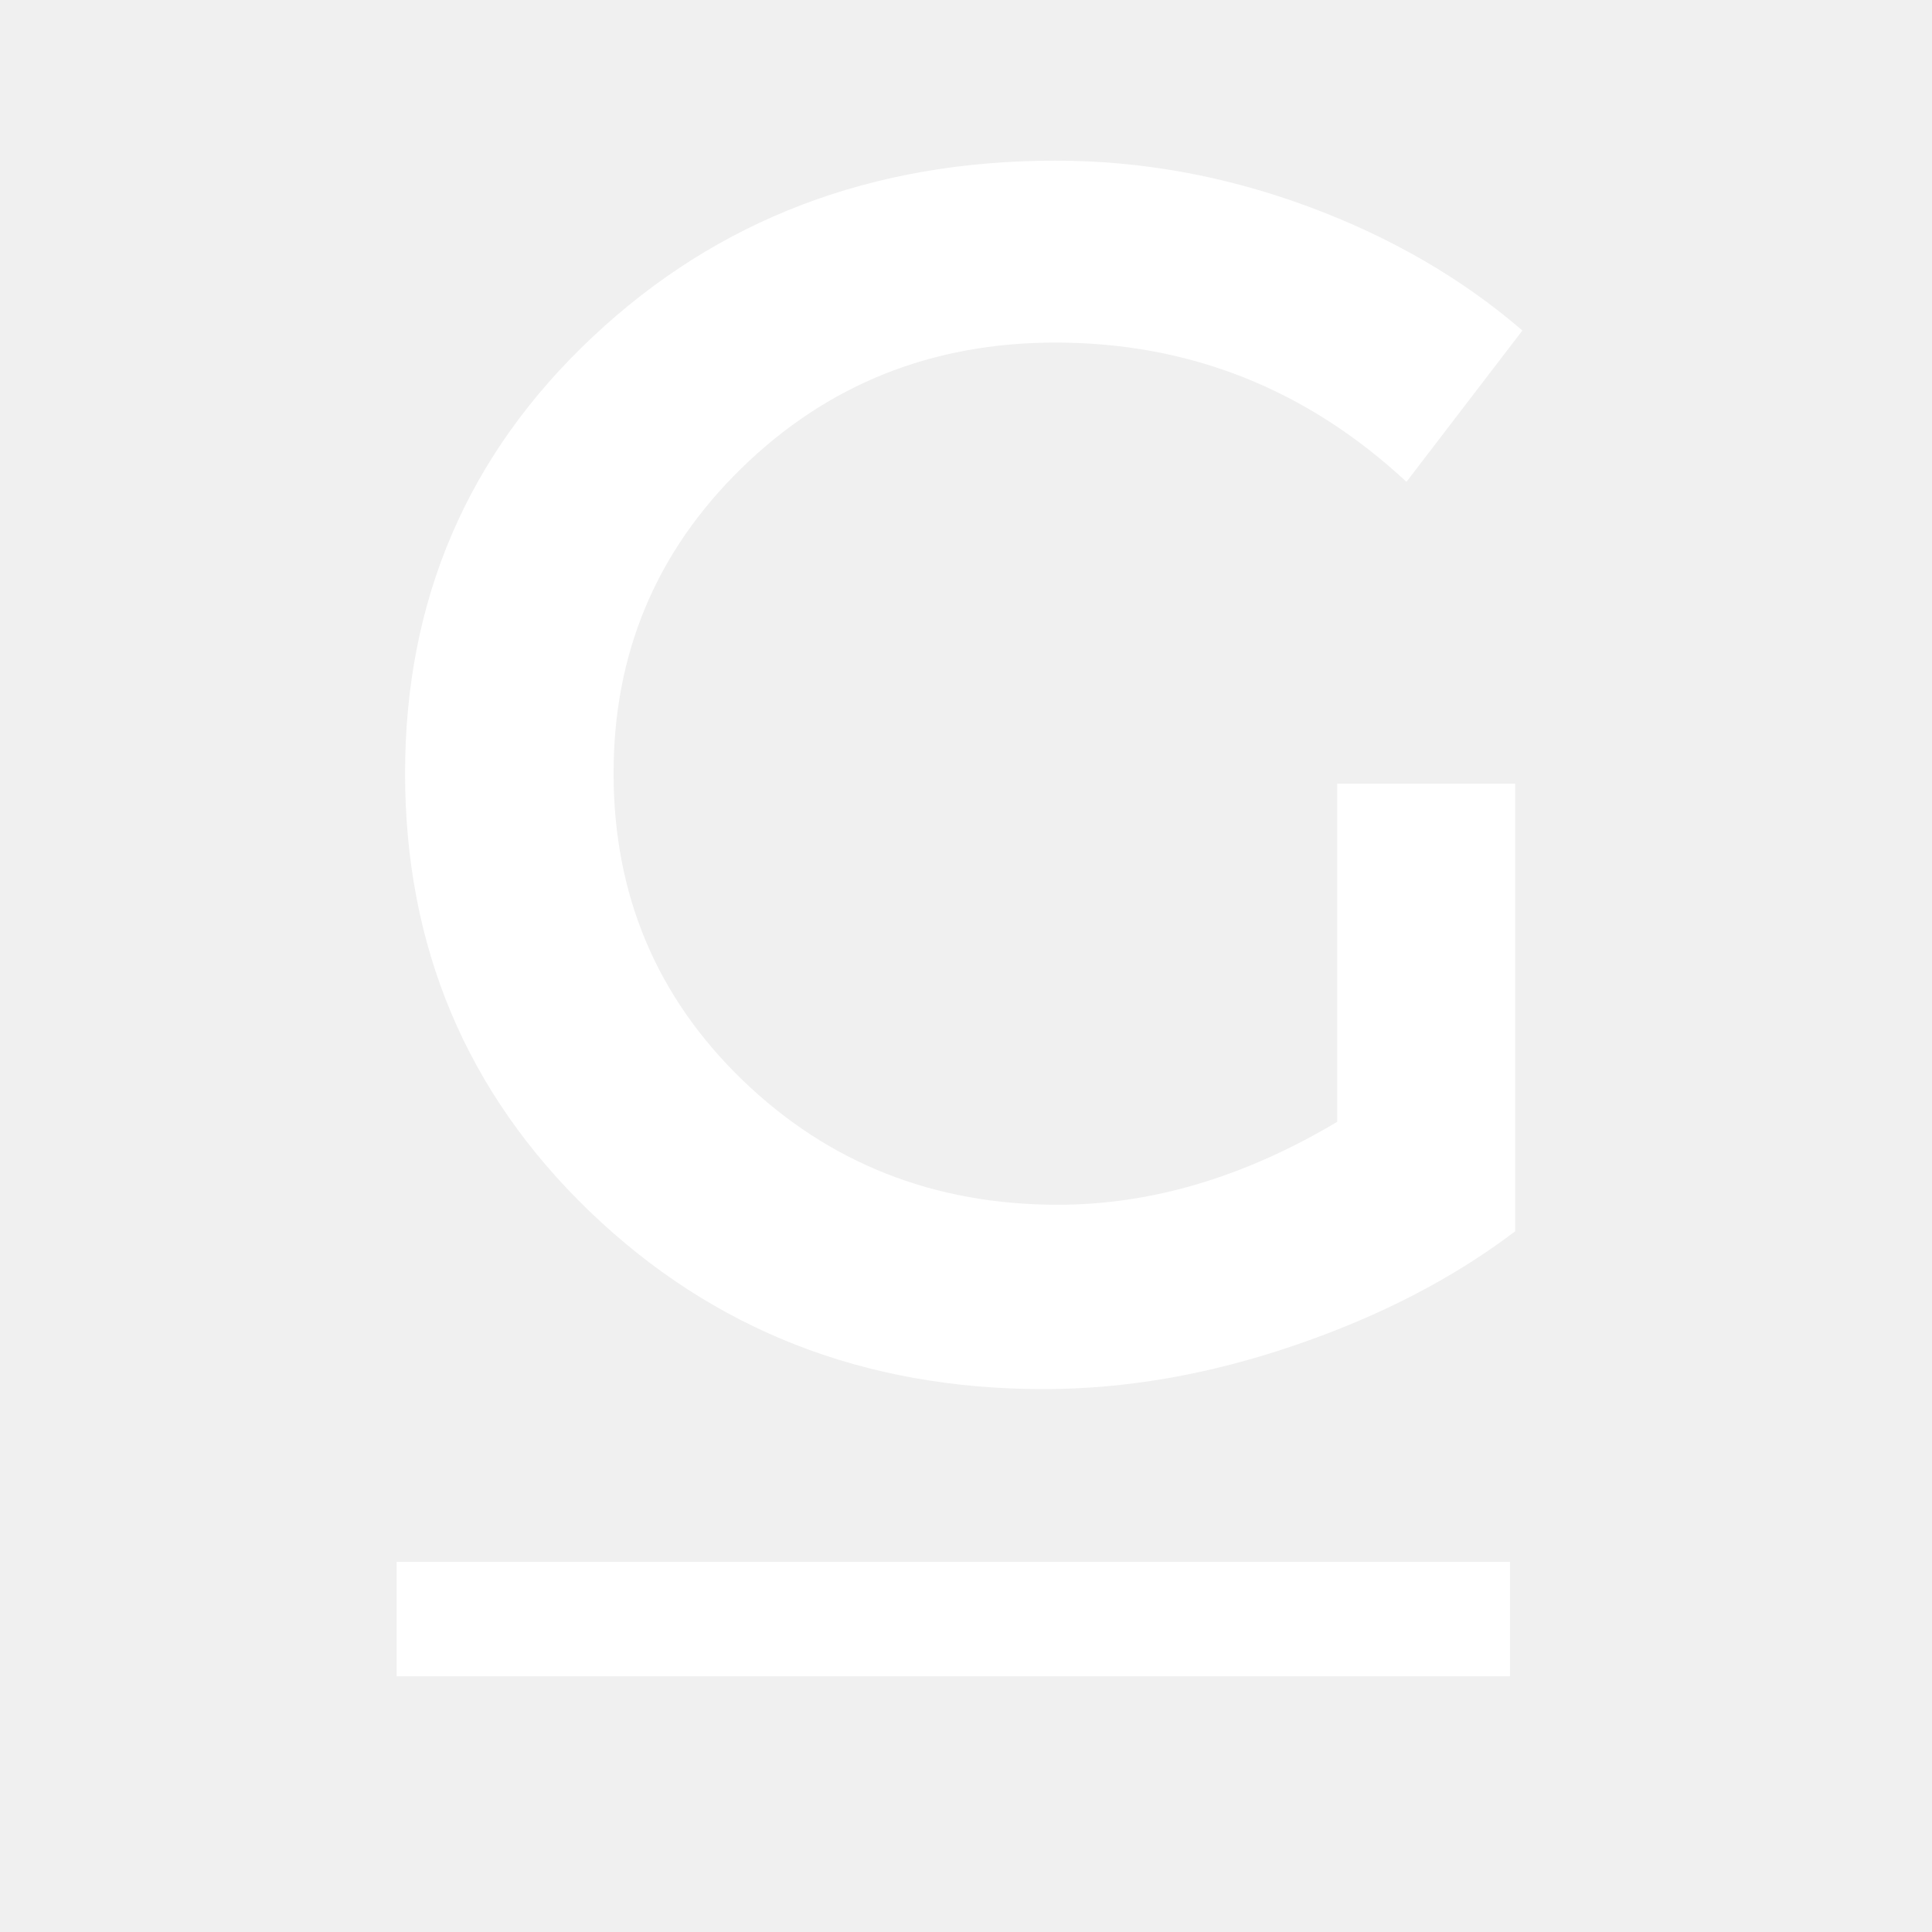
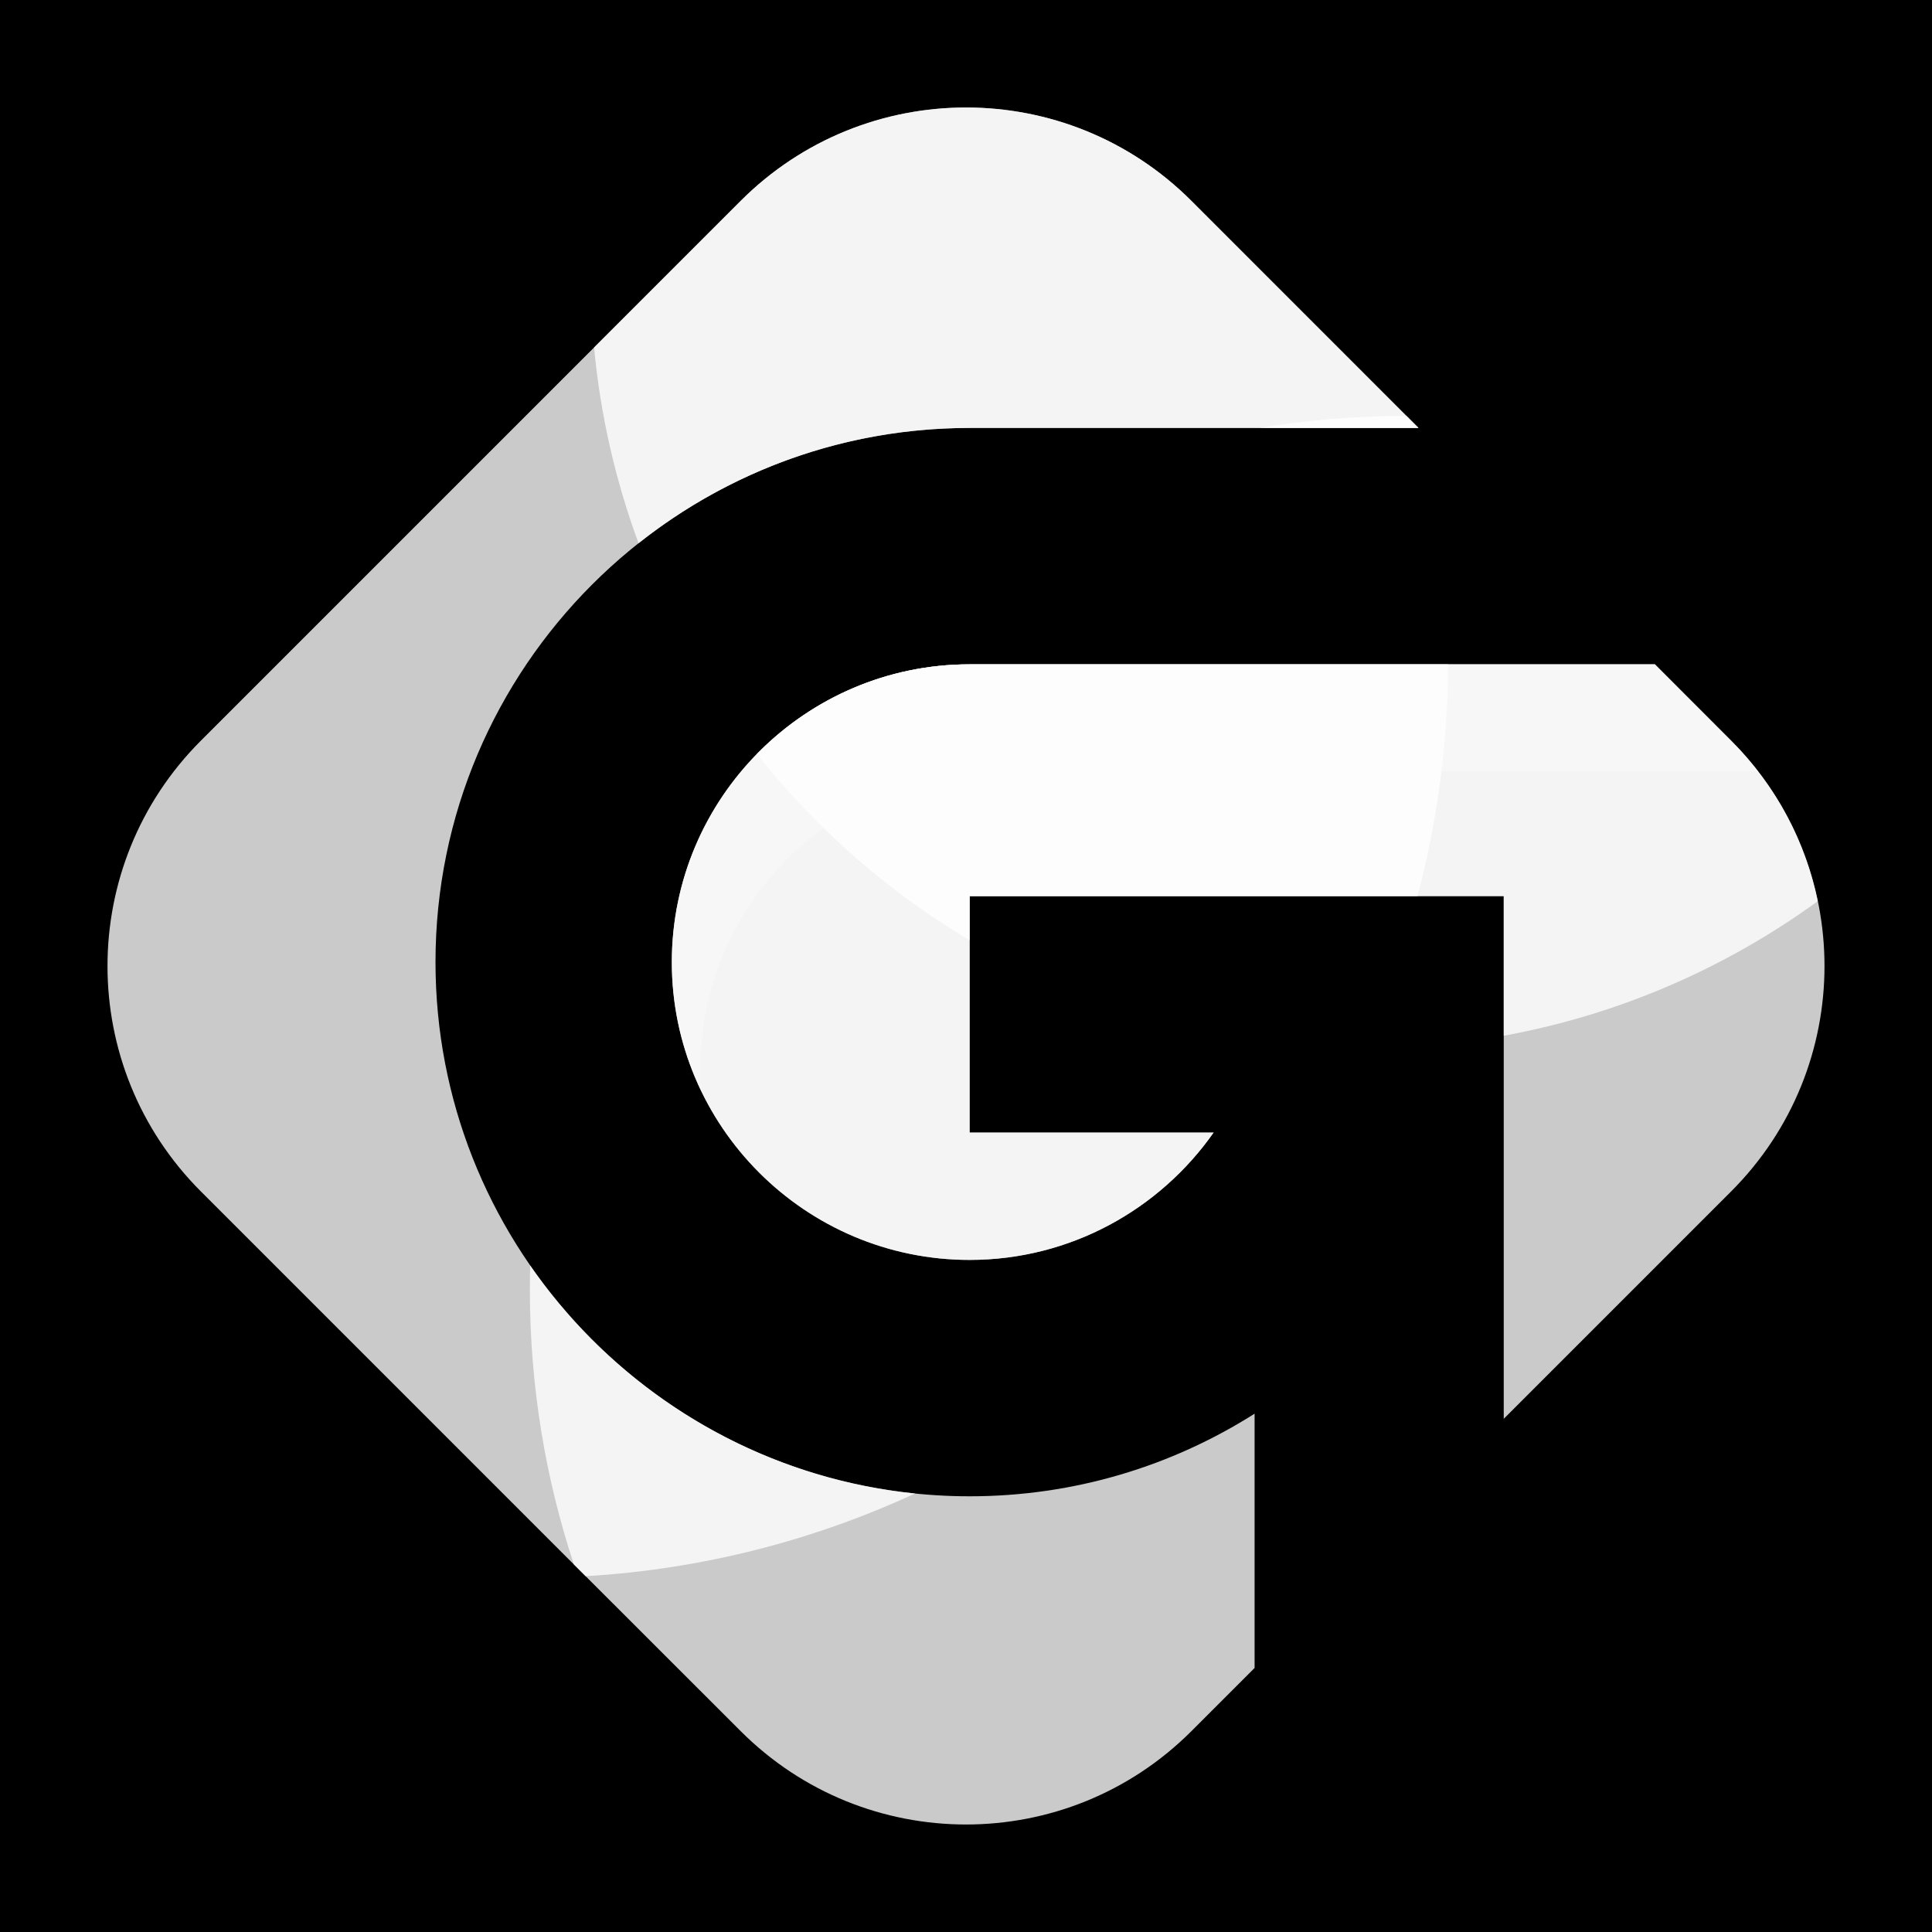
- <svg xmlns="http://www.w3.org/2000/svg" width="50" zoomAndPan="magnify" viewBox="0 0 37.5 37.5" height="50" preserveAspectRatio="xMidYMid meet" version="1.0">
+ <svg xmlns="http://www.w3.org/2000/svg" width="100" zoomAndPan="magnify" viewBox="0 0 75 75" height="100" preserveAspectRatio="xMidYMid meet" version="1.0">
  <defs>
-     <g />
+     <filter x="0%" y="0%" width="100%" height="100%" id="744da5032f">
+       <feColorMatrix values="0 0 0 0 1 0 0 0 0 1 0 0 0 0 1 0 0 0 1 0" color-interpolation-filters="sRGB" />
+     </filter>
+     <mask id="ced7e3cfec">
+       <g filter="url(#744da5032f)">
+         <rect x="-7.5" width="90" fill="#000000" y="-7.5" height="90" fill-opacity="0.79" />
+       </g>
+     </mask>
+     <clipPath id="d1a908f331">
+       <path d="M 1 0.68 L 31.398 0.68 L 31.398 23.961 L 1 23.961 Z M 1 0.68 " clip-rule="nonzero" />
+     </clipPath>
+     <clipPath id="926084573c">
+       <rect x="0" width="32" y="0" height="24" />
+     </clipPath>
+     <mask id="aefb2a712a">
+       <g filter="url(#744da5032f)">
+         <rect x="-7.5" width="90" fill="#000000" y="-7.5" height="90" fill-opacity="0.79" />
+       </g>
+     </mask>
+     <clipPath id="e002f360be">
+       <path d="M 0.078 0.078 L 51.199 0.078 L 51.199 57.441 L 0.078 57.441 Z M 0.078 0.078 " clip-rule="nonzero" />
+     </clipPath>
+     <clipPath id="e0cd92e662">
+       <rect x="0" width="52" y="0" height="58" />
+     </clipPath>
+     <mask id="407c213e9a">
+       <g filter="url(#744da5032f)">
+         <rect x="-7.5" width="90" fill="#000000" y="-7.5" height="90" fill-opacity="0.79" />
+       </g>
+     </mask>
+     <clipPath id="df84a42298">
+       <path d="M 0.281 0.68 L 41.801 0.68 L 41.801 15.32 L 0.281 15.32 Z M 0.281 0.68 " clip-rule="nonzero" />
+     </clipPath>
+     <clipPath id="461fdb3081">
+       <rect x="0" width="42" y="0" height="16" />
+     </clipPath>
+     <mask id="bd4cec9095">
+       <g filter="url(#744da5032f)">
+         <rect x="-7.5" width="90" fill="#000000" y="-7.5" height="90" fill-opacity="0.79" />
+       </g>
+     </mask>
+     <clipPath id="52b6c3cfc0">
+       <path d="M 1 0.078 L 33.199 0.078 L 33.199 17.359 L 1 17.359 Z M 1 0.078 " clip-rule="nonzero" />
+     </clipPath>
+     <clipPath id="680537168f">
+       <rect x="0" width="34" y="0" height="18" />
+     </clipPath>
+     <mask id="77263fa5be">
+       <g filter="url(#744da5032f)">
+         <rect x="-7.5" width="90" fill="#000000" y="-7.5" height="90" fill-opacity="0.79" />
+       </g>
+     </mask>
+     <clipPath id="423c2db6fa">
+       <path d="M 0.719 0.078 L 7.199 0.078 L 7.199 0.801 L 0.719 0.801 Z M 0.719 0.078 " clip-rule="nonzero" />
+     </clipPath>
+     <clipPath id="9f3b4e789c">
+       <rect x="0" width="8" y="0" height="1" />
+     </clipPath>
+     <clipPath id="0ed185a490">
+       <path d="M 20 48 L 49 48 L 49 71.961 L 20 71.961 Z M 20 48 " clip-rule="nonzero" />
+     </clipPath>
+     <mask id="5d0b09d640">
+       <g filter="url(#744da5032f)">
+         <rect x="-7.5" width="90" fill="#000000" y="-7.5" height="90" fill-opacity="0.79" />
+       </g>
+     </mask>
+     <clipPath id="c7ca1a145f">
+       <path d="M 0.398 1 L 28.961 1 L 28.961 23 L 0.398 23 Z M 0.398 1 " clip-rule="nonzero" />
+     </clipPath>
+     <clipPath id="85444abacd">
+       <rect x="0" width="29" y="0" height="24" />
+     </clipPath>
+     <clipPath id="576c429adc">
+       <path d="M 25 25 L 71.961 25 L 71.961 56 L 25 56 Z M 25 25 " clip-rule="nonzero" />
+     </clipPath>
+     <mask id="c9f372e0e7">
+       <g filter="url(#744da5032f)">
+         <rect x="-7.5" width="90" fill="#000000" y="-7.5" height="90" fill-opacity="0.79" />
+       </g>
+     </mask>
+     <clipPath id="dfb977444f">
+       <path d="M 1 0.68 L 46 0.68 L 46 30.199 L 1 30.199 Z M 1 0.68 " clip-rule="nonzero" />
+     </clipPath>
+     <clipPath id="2130919379">
+       <rect x="0" width="47" y="0" height="31" />
+     </clipPath>
+     <mask id="2802184218">
+       <g filter="url(#744da5032f)">
+         <rect x="-7.5" width="90" fill="#000000" y="-7.5" height="90" fill-opacity="0.24" />
+       </g>
+     </mask>
+     <clipPath id="bfa5f77db0">
+       <path d="M 1 0.68 L 43.398 0.68 L 43.398 17.48 L 1 17.48 Z M 1 0.68 " clip-rule="nonzero" />
+     </clipPath>
+     <clipPath id="e90723cfd9">
+       <rect x="0" width="44" y="0" height="18" />
+     </clipPath>
  </defs>
-   <g fill="#ffffff" fill-opacity="1">
-     <g transform="translate(6.721408, 26.79024)">
-       <g>
-         <path d="M 19.234 -11.578 L 22.688 -11.578 L 22.688 -2.891 C 21.477 -1.973 20.047 -1.234 18.391 -0.672 C 16.742 -0.109 15.125 0.172 13.531 0.172 C 10.051 0.172 7.113 -0.977 4.719 -3.281 C 2.332 -5.582 1.141 -8.414 1.141 -11.781 C 1.141 -15.145 2.352 -17.969 4.781 -20.25 C 7.207 -22.531 10.203 -23.672 13.766 -23.672 C 15.43 -23.672 17.066 -23.375 18.672 -22.781 C 20.273 -22.188 21.66 -21.383 22.828 -20.375 L 20.578 -17.438 C 18.641 -19.238 16.367 -20.141 13.766 -20.141 C 11.367 -20.141 9.336 -19.328 7.672 -17.703 C 6.016 -16.086 5.188 -14.113 5.188 -11.781 C 5.188 -9.426 6.02 -7.441 7.688 -5.828 C 9.363 -4.211 11.406 -3.406 13.812 -3.406 C 15.625 -3.406 17.43 -3.941 19.234 -5.016 Z M 19.234 -11.578 " />
+   <rect x="-7.5" width="90" fill="#ffffff" y="-7.5" height="90" fill-opacity="1" />
+   <rect x="-7.5" width="90" fill="#000000" y="-7.5" height="90" fill-opacity="1" />
+   <g mask="url(#ced7e3cfec)">
+     <g transform="matrix(1, 0, 0, 1, 25, 25)">
+       <g clip-path="url(#926084573c)">
+         <g clip-path="url(#d1a908f331)">
+           <path fill="#ffffff" d="M 1.082 12.348 C 1.082 18.723 6.266 23.91 12.641 23.91 C 16.555 23.91 20.02 21.949 22.113 18.965 L 12.641 18.965 L 12.641 9.785 L 30.027 9.785 C 30.789 6.914 31.203 3.898 31.215 0.789 L 12.641 0.789 C 6.266 0.789 1.082 5.977 1.082 12.348 Z M 1.082 12.348 " fill-opacity="1" fill-rule="nonzero" />
+         </g>
      </g>
    </g>
  </g>
-   <path stroke-linecap="butt" transform="matrix(0.740132, 0, 0, 0.740132, 7.698147, 30.3142)" fill="none" stroke-linejoin="miter" d="M 0.001 1.502 L 29.198 1.502 " stroke="#ffffff" stroke-width="3" stroke-opacity="1" stroke-miterlimit="4" />
+   <g mask="url(#aefb2a712a)">
+     <g transform="matrix(1, 0, 0, 1, 4, 4)">
+       <g clip-path="url(#e0cd92e662)">
+         <g clip-path="url(#e002f360be)">
+           <path fill="#ffffff" d="M 12.906 33.348 C 12.906 21.914 22.207 12.613 33.641 12.613 L 51.062 12.613 L 42.25 3.797 C 37.418 -1.035 29.586 -1.035 24.754 3.797 L 3.797 24.754 C -1.035 29.586 -1.035 37.418 3.797 42.25 L 18.734 57.188 C 23.281 56.918 27.594 55.793 31.523 53.977 C 21.082 52.914 12.906 44.07 12.906 33.348 Z M 12.906 33.348 " fill-opacity="1" fill-rule="nonzero" />
+         </g>
+       </g>
+     </g>
+   </g>
+   <g mask="url(#407c213e9a)">
+     <g transform="matrix(1, 0, 0, 1, 29, 25)">
+       <g clip-path="url(#461fdb3081)">
+         <g clip-path="url(#df84a42298)">
+           <path fill="#ffffff" d="M 0.383 4.27 C 2.664 7.156 5.461 9.613 8.641 11.504 L 8.641 9.789 L 29.375 9.789 L 29.375 15.207 C 33.867 14.387 38.012 12.566 41.566 9.984 C 41.094 7.699 39.977 5.527 38.203 3.754 L 35.242 0.789 L 8.641 0.789 C 5.41 0.789 2.484 2.125 0.383 4.27 Z M 0.383 4.27 " fill-opacity="1" fill-rule="nonzero" />
+         </g>
+       </g>
+     </g>
+   </g>
+   <g mask="url(#bd4cec9095)">
+     <g transform="matrix(1, 0, 0, 1, 22, 4)">
+       <g clip-path="url(#680537168f)">
+         <g clip-path="url(#52b6c3cfc0)">
+           <path fill="#ffffff" d="M 15.641 12.613 L 33.066 12.613 L 24.25 3.797 C 19.418 -1.035 11.586 -1.035 6.754 3.797 L 1.062 9.488 C 1.309 12.137 1.902 14.684 2.789 17.09 C 6.324 14.289 10.789 12.613 15.641 12.613 Z M 15.641 12.613 " fill-opacity="1" fill-rule="nonzero" />
+         </g>
+       </g>
+     </g>
+   </g>
+   <g mask="url(#77263fa5be)">
+     <g transform="matrix(1, 0, 0, 1, 48, 16)">
+       <g clip-path="url(#9f3b4e789c)">
+         <g clip-path="url(#423c2db6fa)">
+           <path fill="#ffffff" d="M 7.066 0.613 L 6.602 0.148 C 6.566 0.148 6.535 0.148 6.504 0.148 C 4.586 0.148 2.711 0.309 0.879 0.613 Z M 7.066 0.613 " fill-opacity="1" fill-rule="nonzero" />
+         </g>
+       </g>
+     </g>
+   </g>
+   <g clip-path="url(#0ed185a490)">
+     <g mask="url(#5d0b09d640)">
+       <g transform="matrix(1, 0, 0, 1, 20, 48)">
+         <g clip-path="url(#85444abacd)">
+           <g clip-path="url(#c7ca1a145f)">
+             <path fill="#ffffff" d="M 17.641 10.086 C 10.578 10.086 4.328 6.535 0.582 1.129 C 0.574 1.445 0.57 1.762 0.57 2.078 C 0.57 5.801 1.172 9.379 2.277 12.73 L 8.754 19.203 C 13.586 24.035 21.418 24.035 26.25 19.203 L 28.703 16.75 L 28.703 6.879 C 25.5 8.91 21.707 10.086 17.641 10.086 Z M 17.641 10.086 " fill-opacity="1" fill-rule="nonzero" />
+           </g>
+         </g>
+       </g>
+     </g>
+   </g>
+   <g clip-path="url(#576c429adc)">
+     <g mask="url(#c9f372e0e7)">
+       <g transform="matrix(1, 0, 0, 1, 25, 25)">
+         <g clip-path="url(#2130919379)">
+           <g clip-path="url(#dfb977444f)">
+             <path fill="#ffffff" d="M 42.203 3.754 L 39.242 0.789 L 12.641 0.789 C 6.266 0.789 1.078 5.977 1.078 12.352 C 1.078 18.723 6.266 23.91 12.641 23.91 C 16.555 23.91 20.02 21.949 22.113 18.965 L 12.641 18.965 L 12.641 9.785 L 33.375 9.785 L 33.375 30.078 L 42.203 21.25 C 47.035 16.418 47.035 8.586 42.203 3.754 Z M 42.203 3.754 " fill-opacity="1" fill-rule="nonzero" />
+           </g>
+         </g>
+       </g>
+     </g>
+   </g>
+   <g mask="url(#2802184218)">
+     <g transform="matrix(1, 0, 0, 1, 25, 25)">
+       <g clip-path="url(#e90723cfd9)">
+         <g clip-path="url(#bfa5f77db0)">
+           <path fill="#ffffff" d="M 1.082 12.348 C 1.082 14.145 1.492 15.844 2.223 17.359 C 2.203 17.078 2.188 16.793 2.188 16.508 C 2.188 10.133 7.375 4.945 13.75 4.945 L 43.254 4.945 C 42.934 4.531 42.586 4.133 42.207 3.754 L 39.242 0.789 L 12.641 0.789 C 6.266 0.789 1.082 5.977 1.082 12.348 Z M 1.082 12.348 " fill-opacity="1" fill-rule="nonzero" />
+         </g>
+       </g>
+     </g>
+   </g>
</svg>
